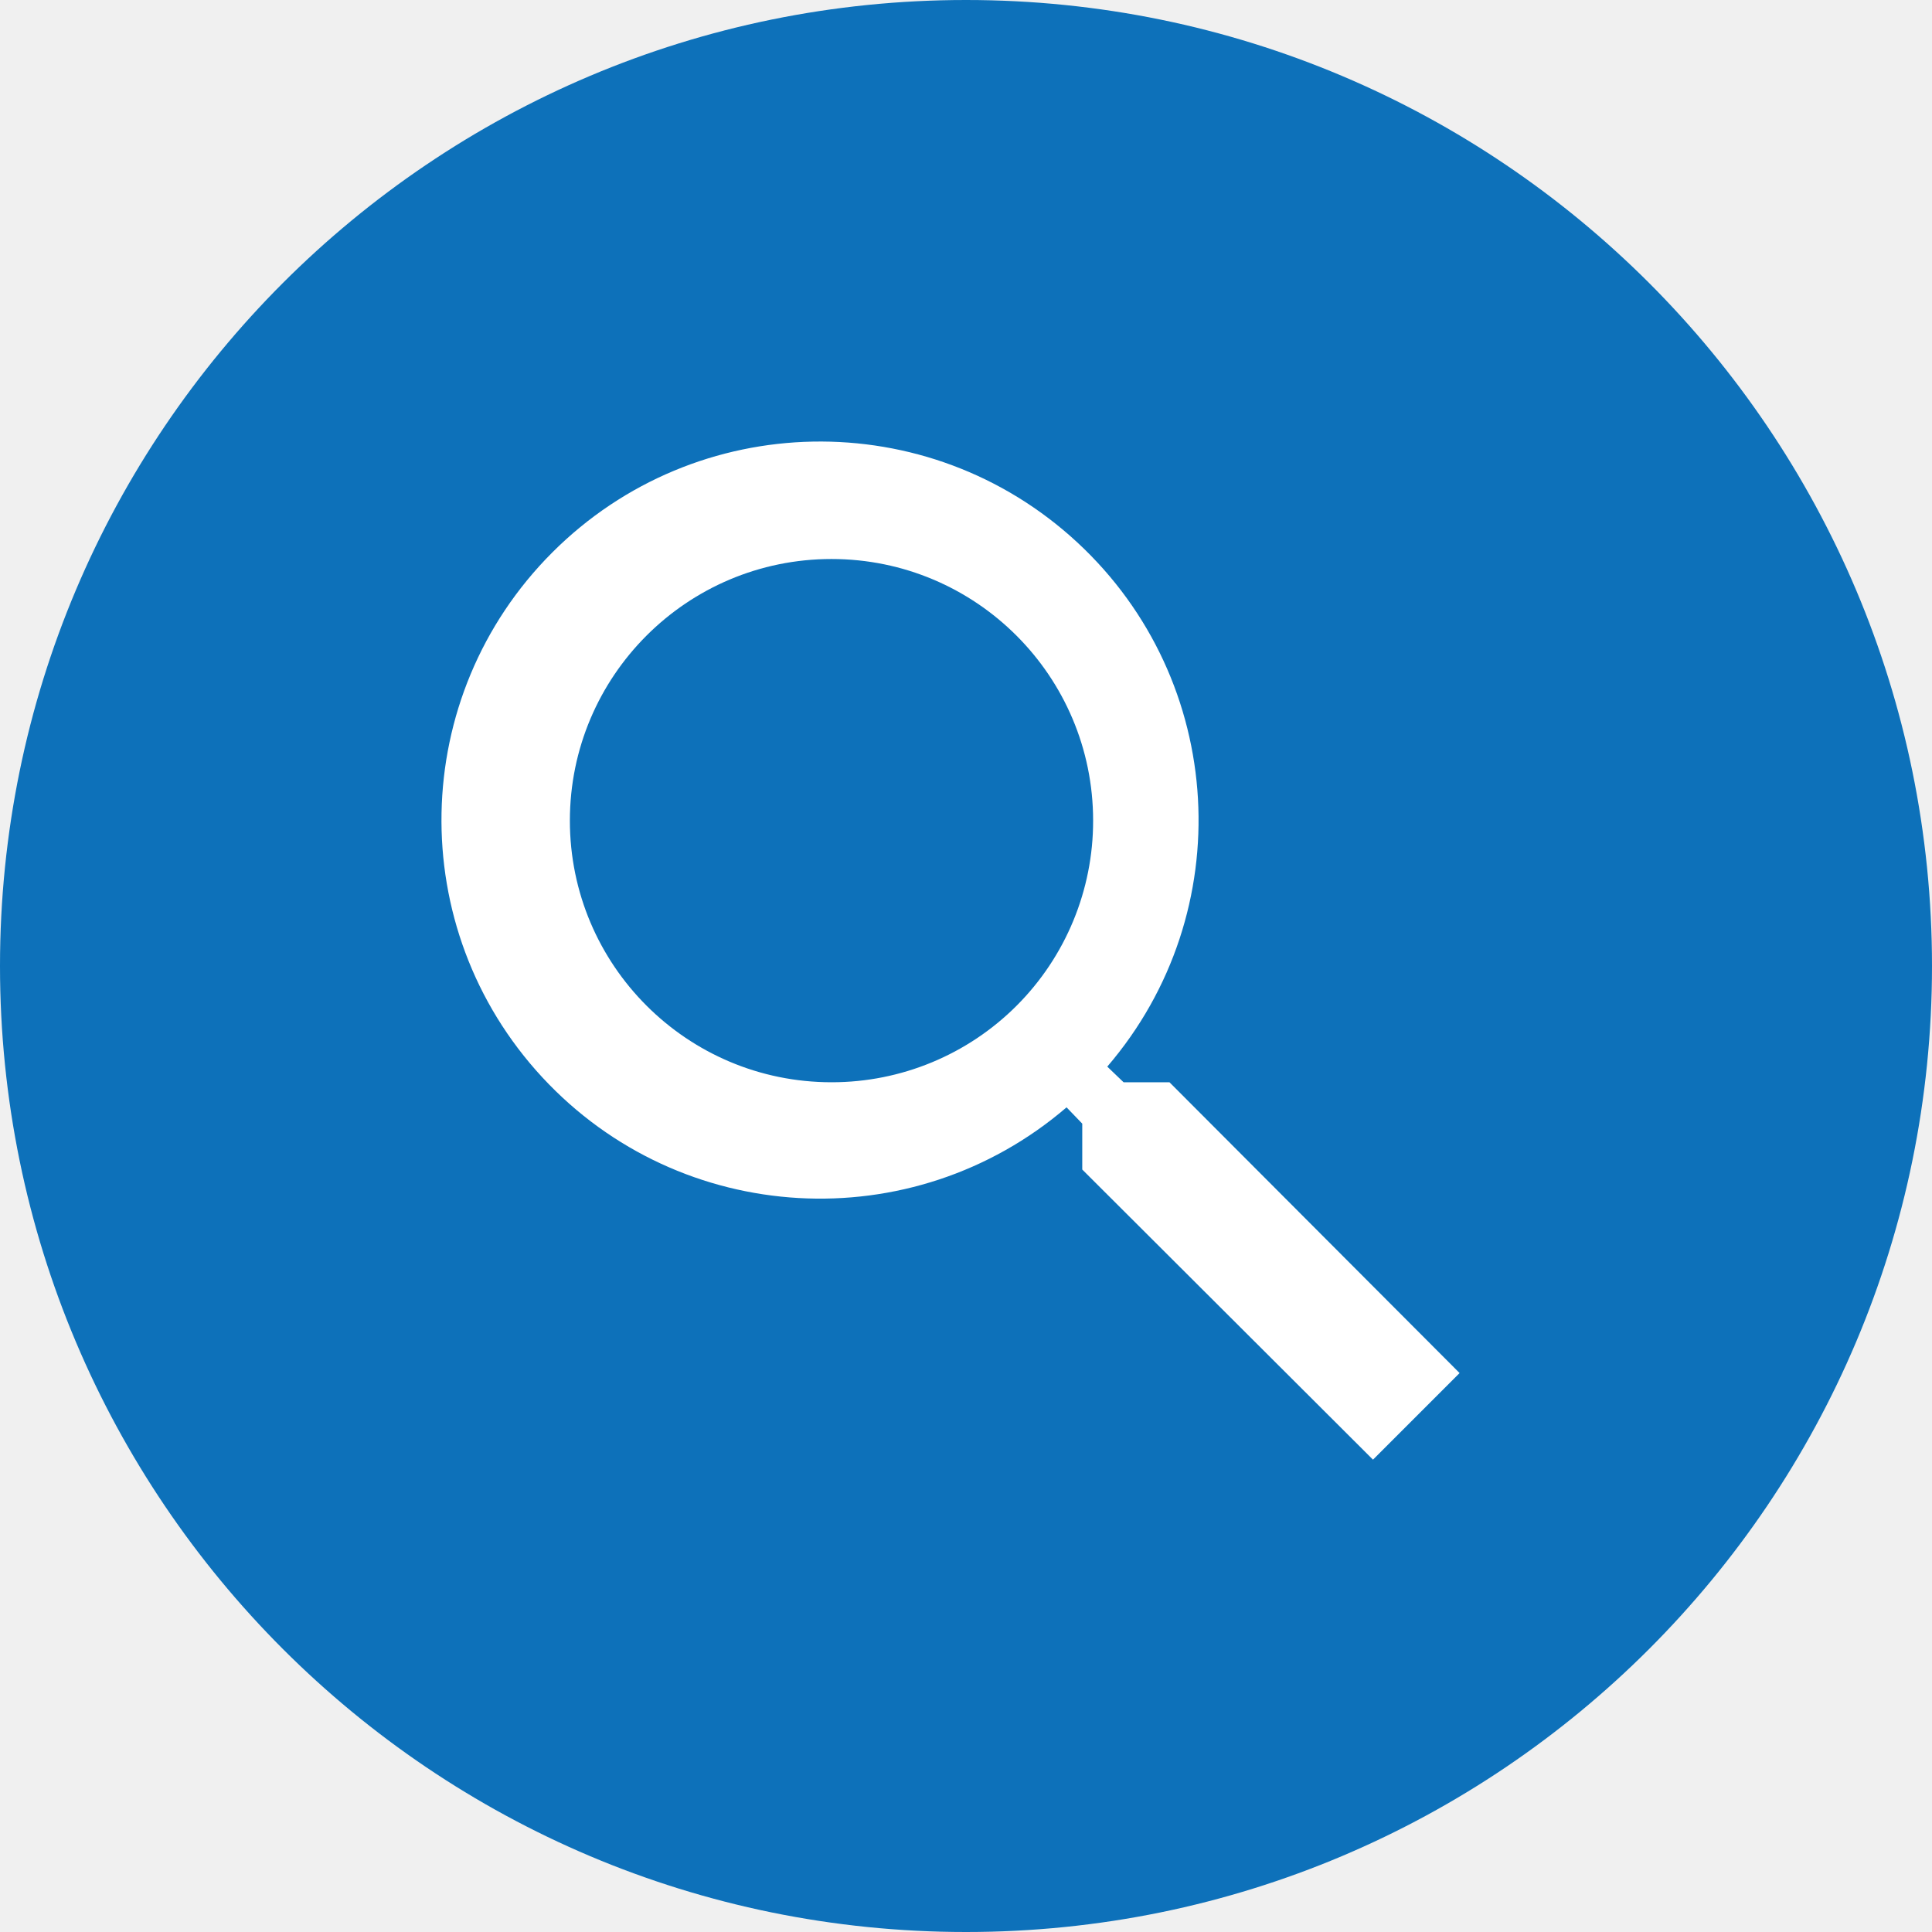
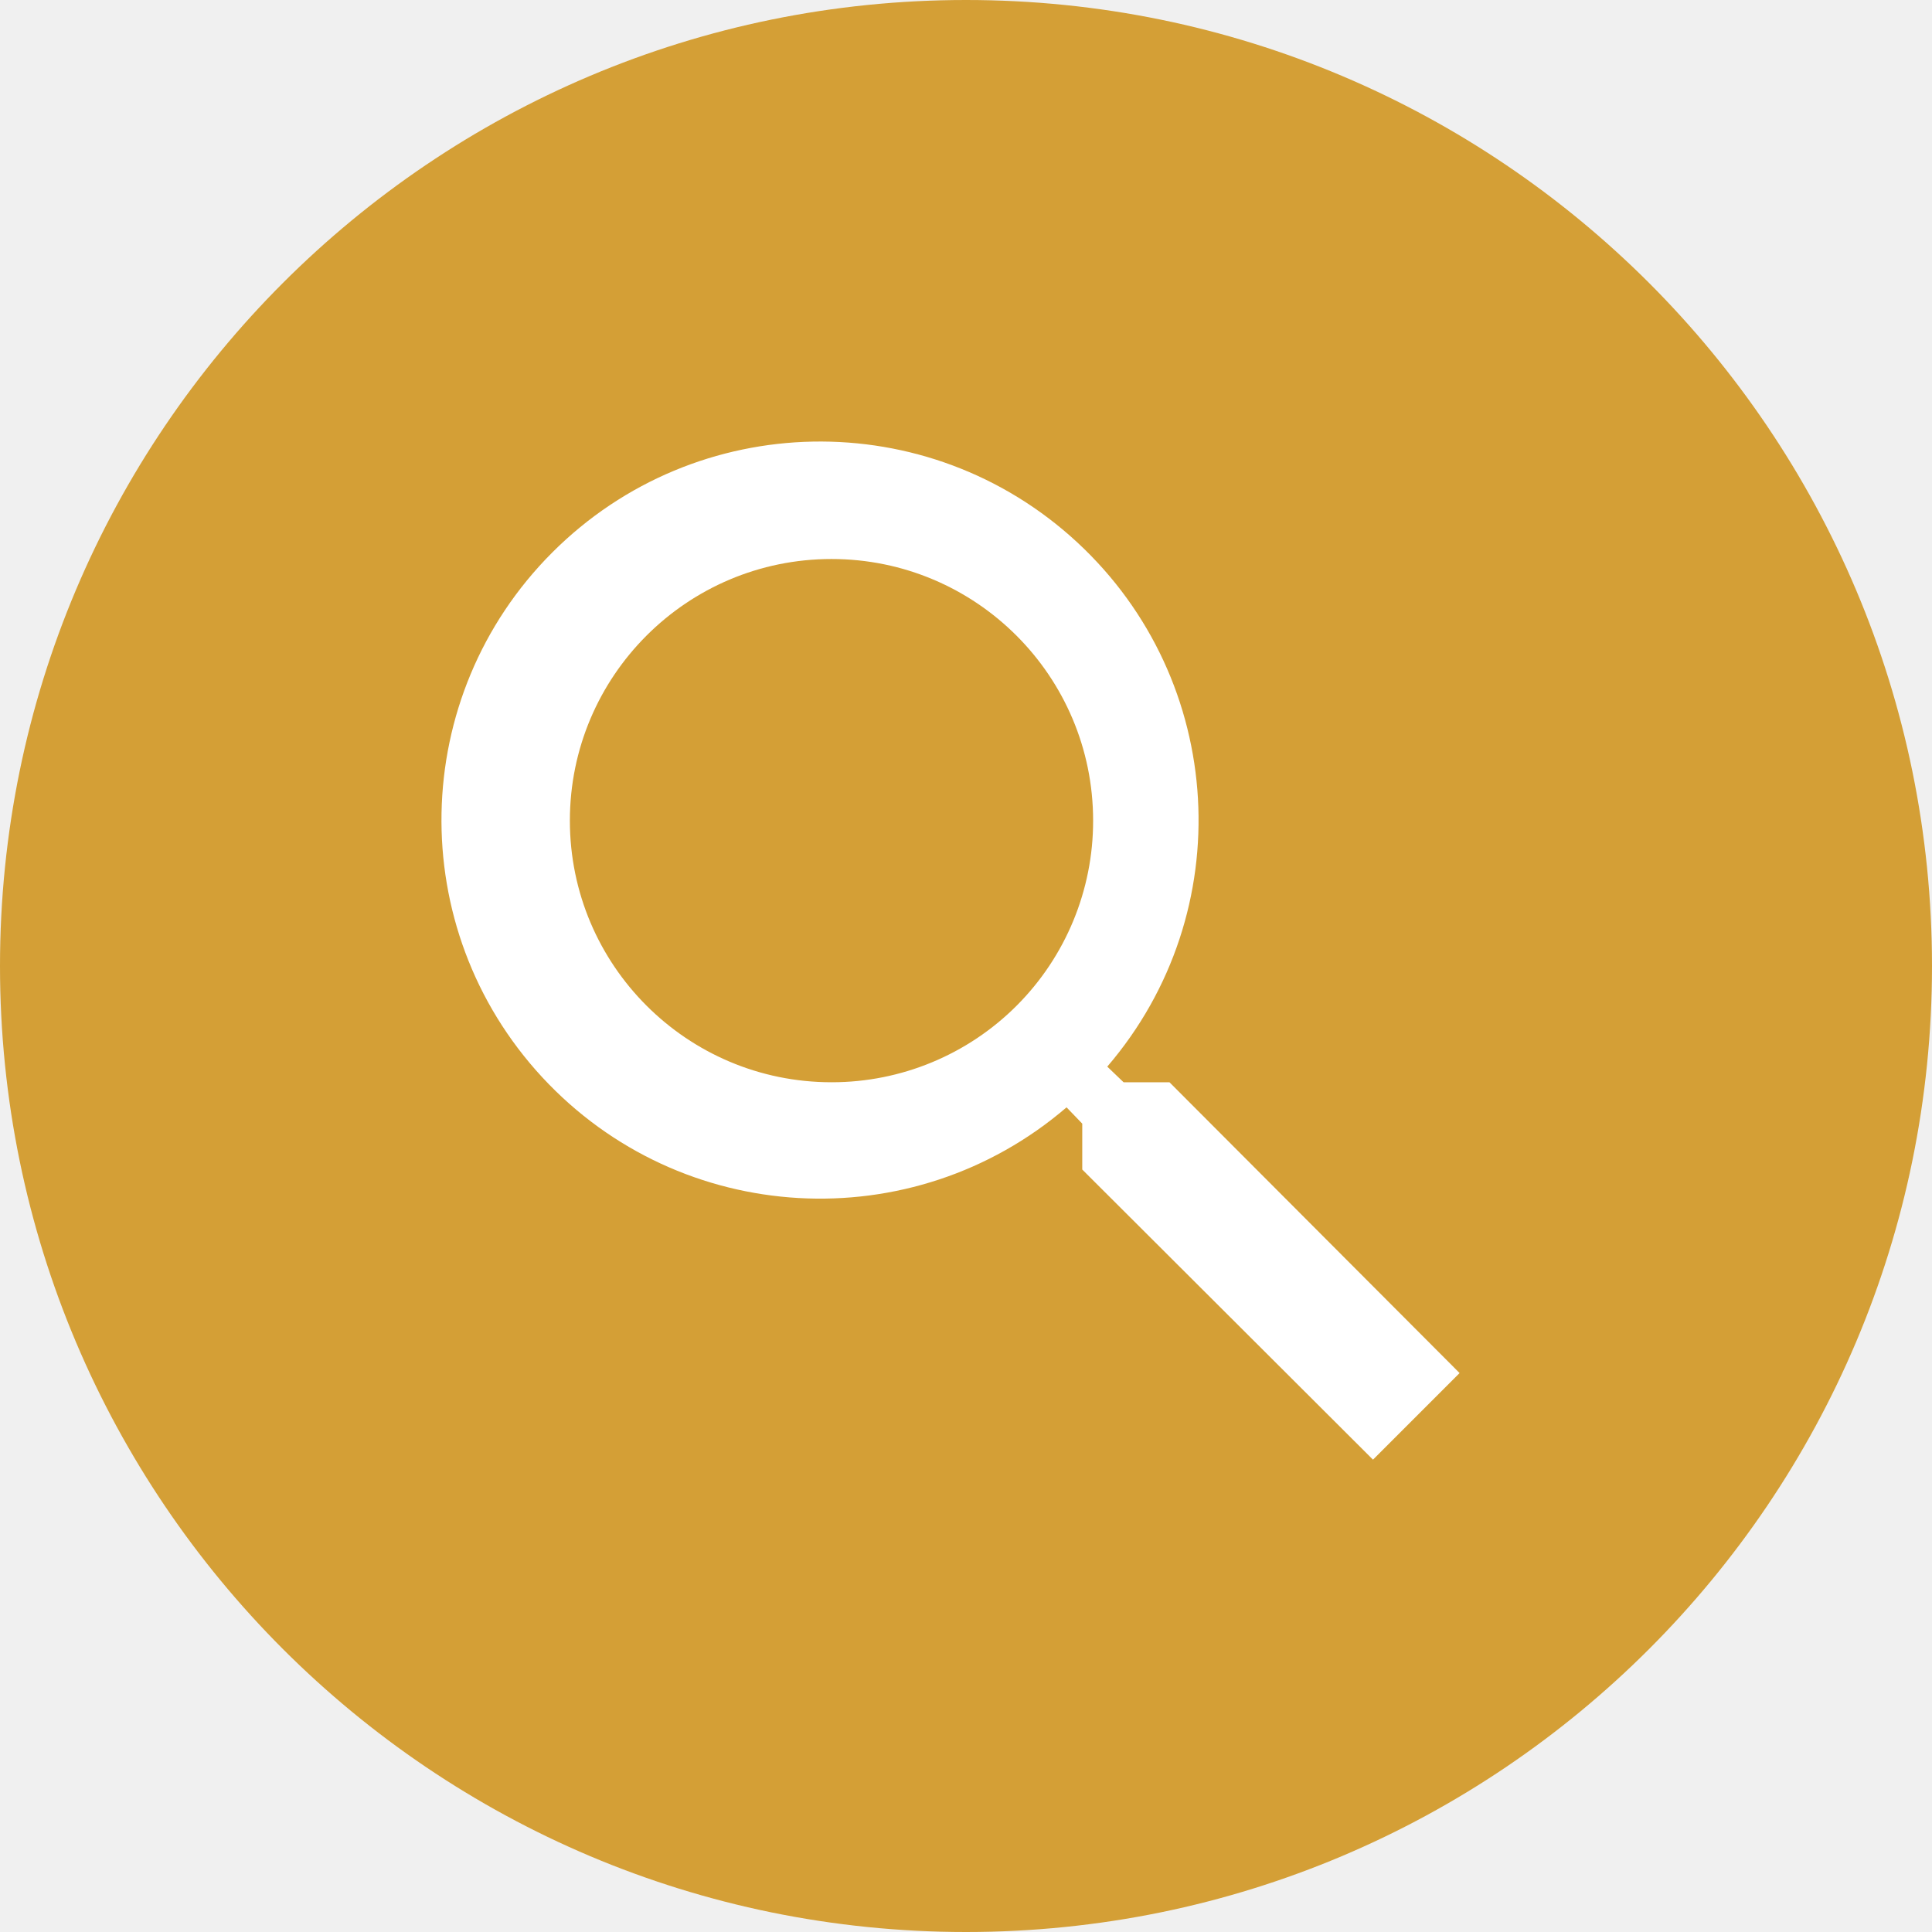
<svg xmlns="http://www.w3.org/2000/svg" viewBox="0 0 288 288">
  <defs>
-     <style>.cls-1{fill:#0d71ba;}.cls-2{fill:none;}.cls-3{fill:#fff;}</style>
+     <style>.cls-1{fill:#d49f36;}.cls-2{fill:none;}.cls-3{fill:#fff;}</style>
  </defs>
  <g id="Background">
    <circle class="cls-1" cx="144" cy="144" r="144" />
  </g>
  <g id="DataInventory">
    <path class="cls-2" d="M40,40H248V248H40Z" />
    <path class="cls-3" d="M174.33,161.33h-6.84L165.06,159a56.43,56.43,0,1,0-6.07,6.07l2.34,2.43v6.84l43.34,43.25,12.91-12.91Zm-50.38,0a39,39,0,1,1,39-39A38.95,38.95,0,0,1,124,161.33Z" />
  </g>
</svg>
